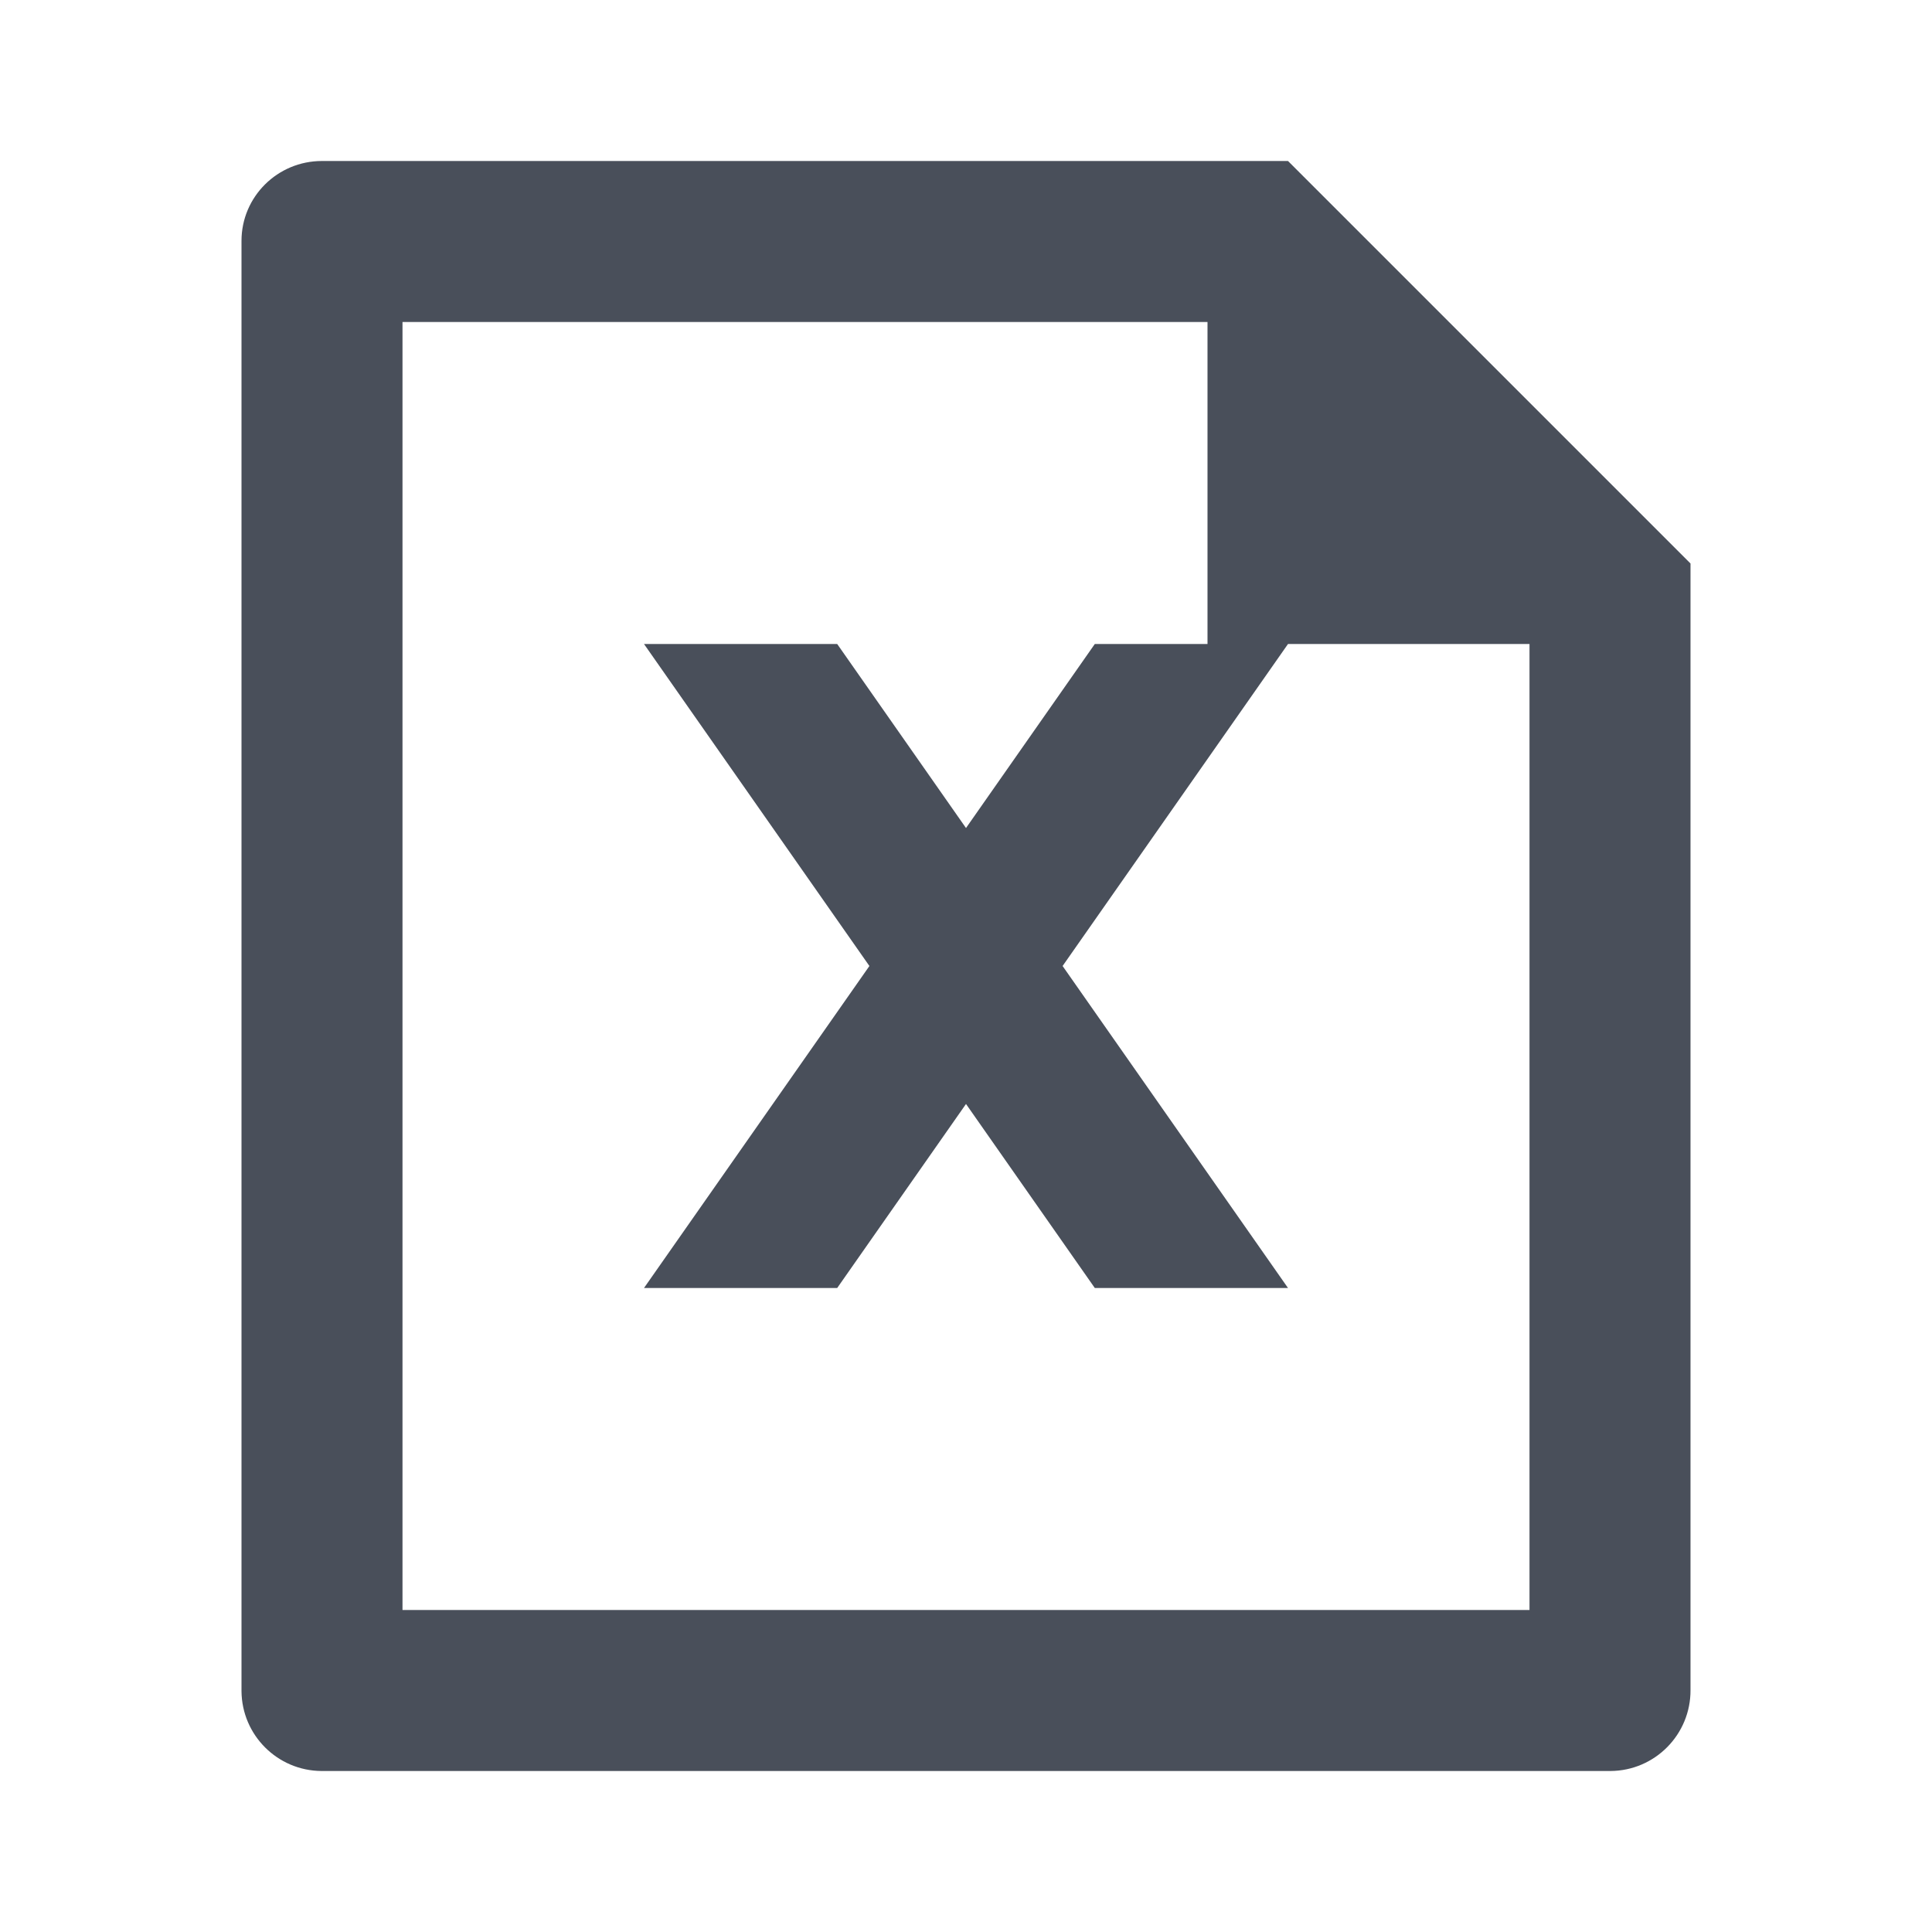
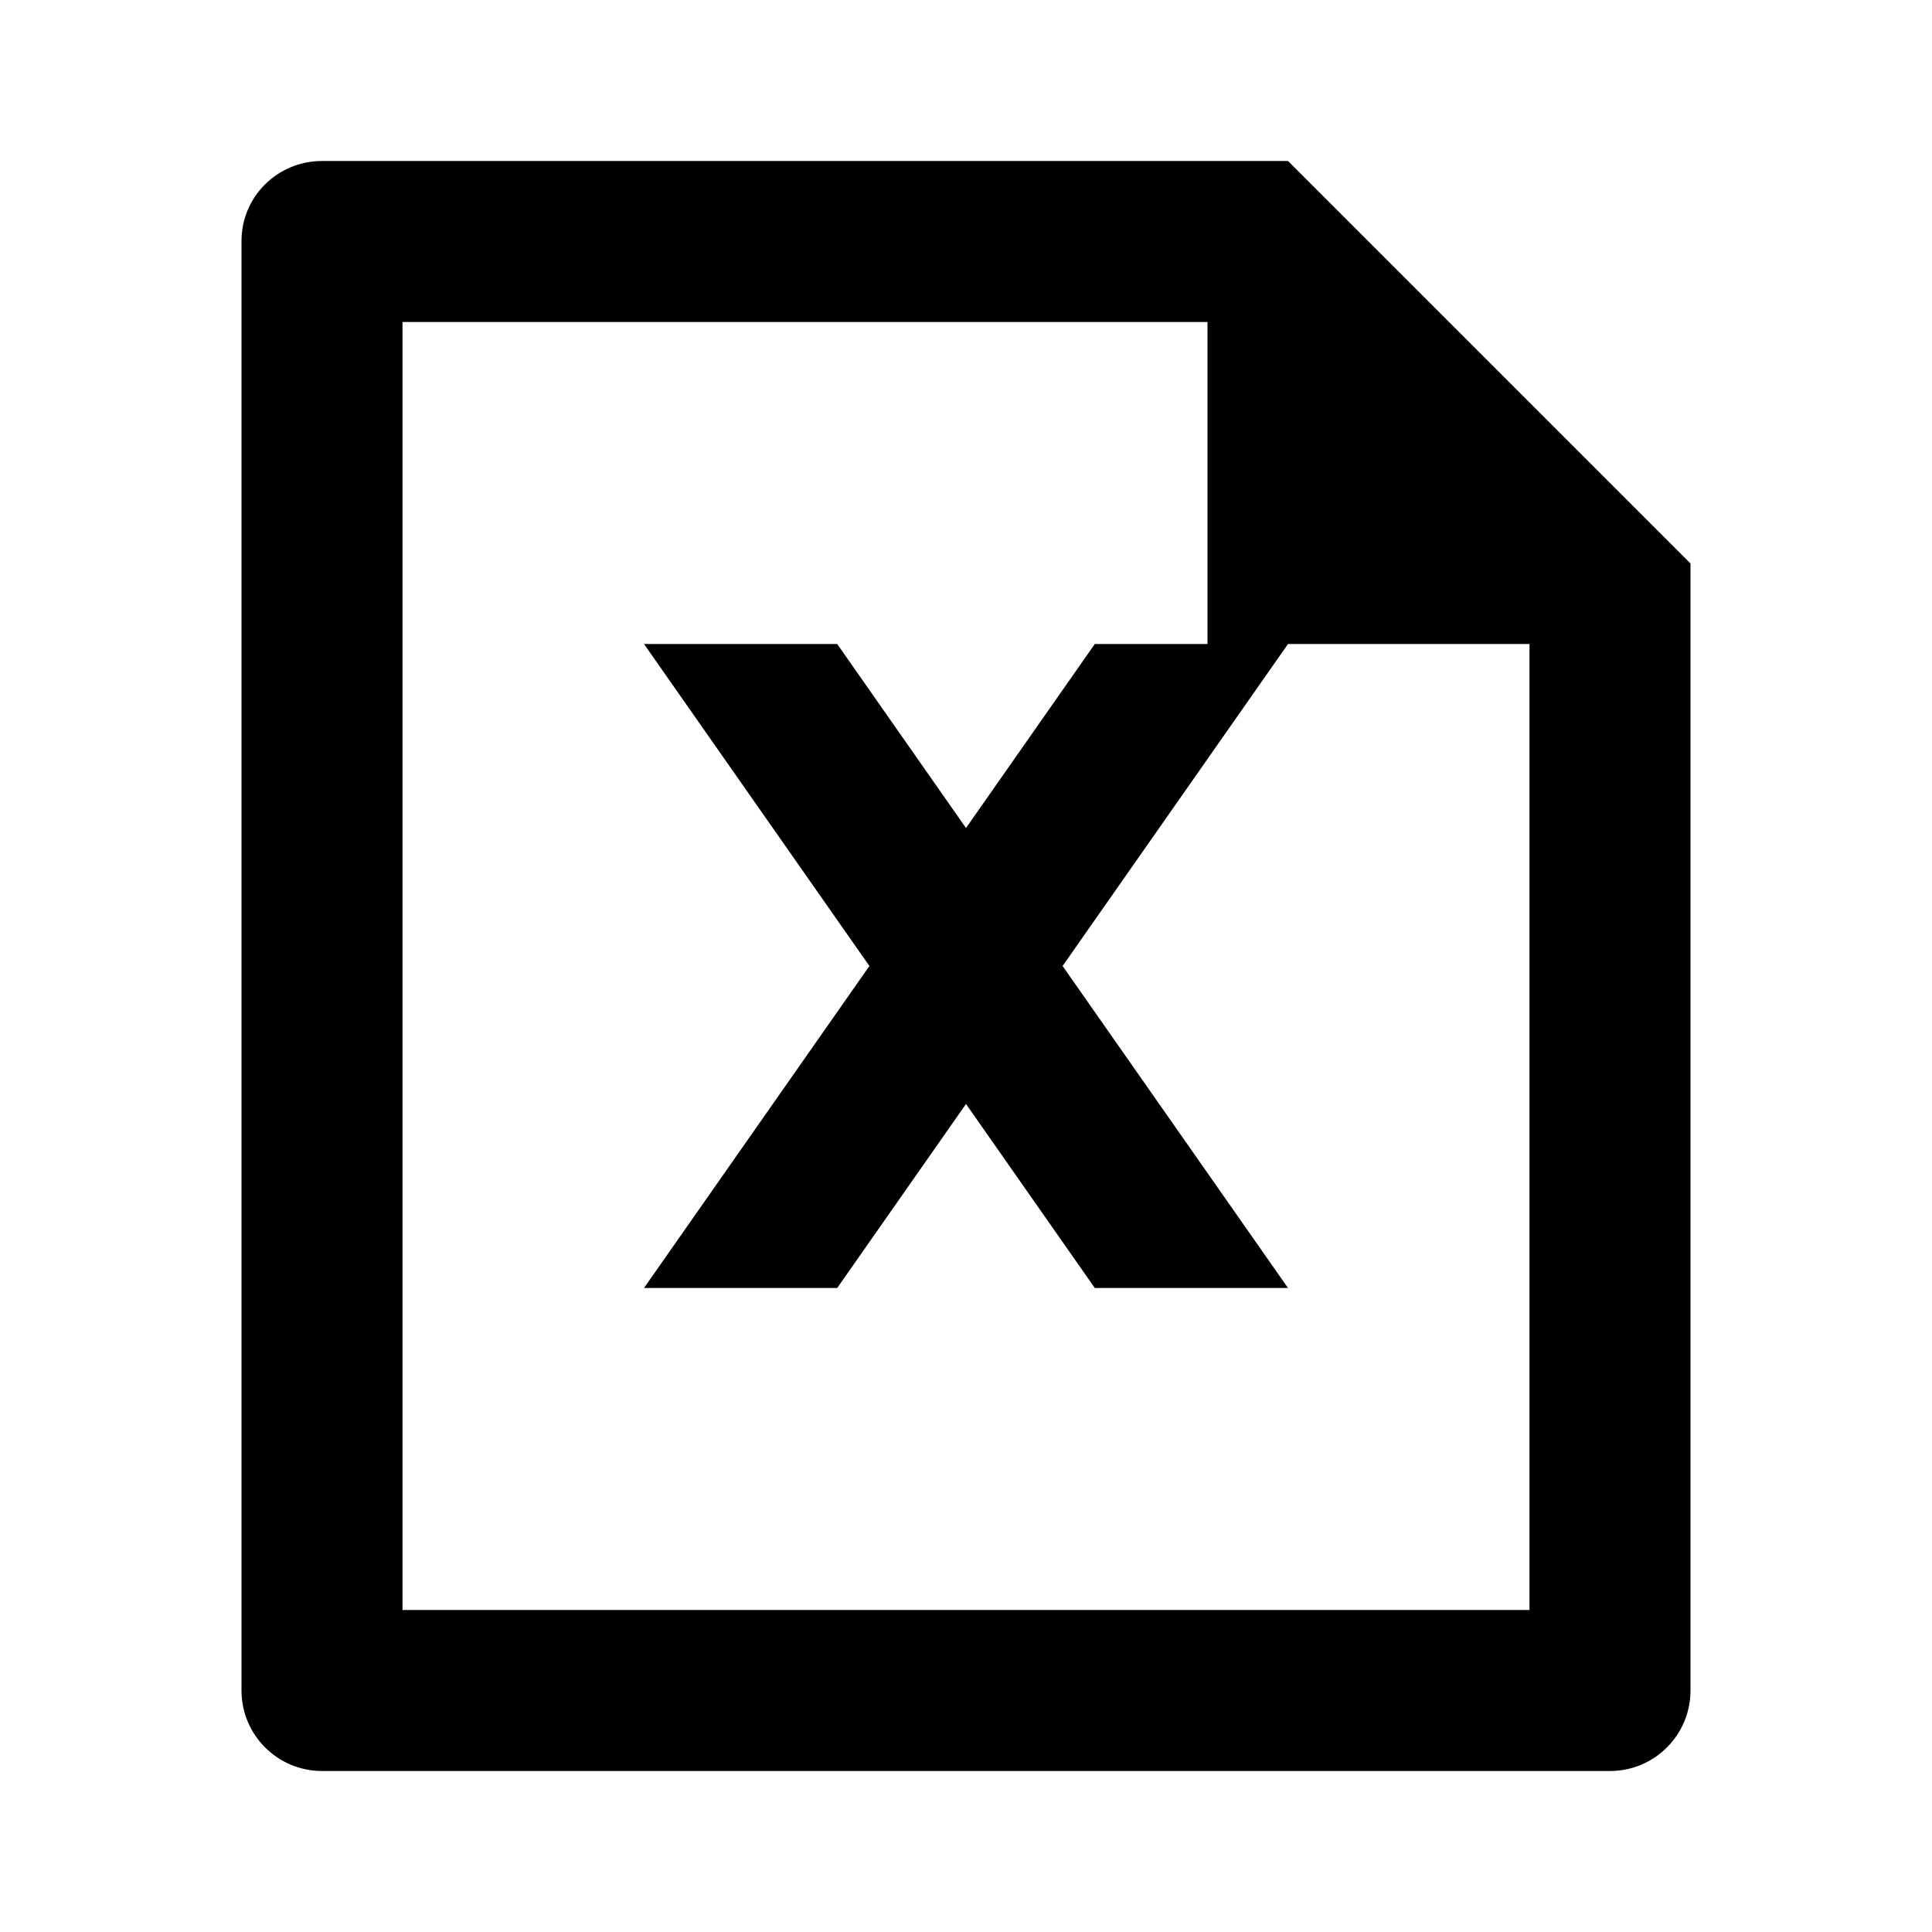
<svg xmlns="http://www.w3.org/2000/svg" viewBox="0 0 24 24" width="24" height="24">
  <path fill="none" d="M0 0h24v24H0z" />
-   <path d="M13.2 12l2.8 4h-2.4L12 13.714 10.4 16H8l2.8-4L8 8h2.4l1.6 2.286L13.6 8H15V4H5v16h14V8h-3l-2.8 4zM3 2.992C3 2.444 3.447 2 3.999 2H16l5 5v13.993A1 1 0 0 1 20.007 22H3.993A1 1 0 0 1 3 21.008V2.992z" fill="rgba(73,79,90,1)" />
+   <path d="M13.2 12l2.8 4h-2.4L12 13.714 10.4 16H8l2.8-4L8 8h2.4l1.6 2.286L13.6 8H15V4H5v16h14V8h-3l-2.8 4zM3 2.992C3 2.444 3.447 2 3.999 2H16l5 5v13.993A1 1 0 0 1 20.007 22H3.993A1 1 0 0 1 3 21.008V2.992z" fill="hsla(0,0,25,1)" />
</svg>
